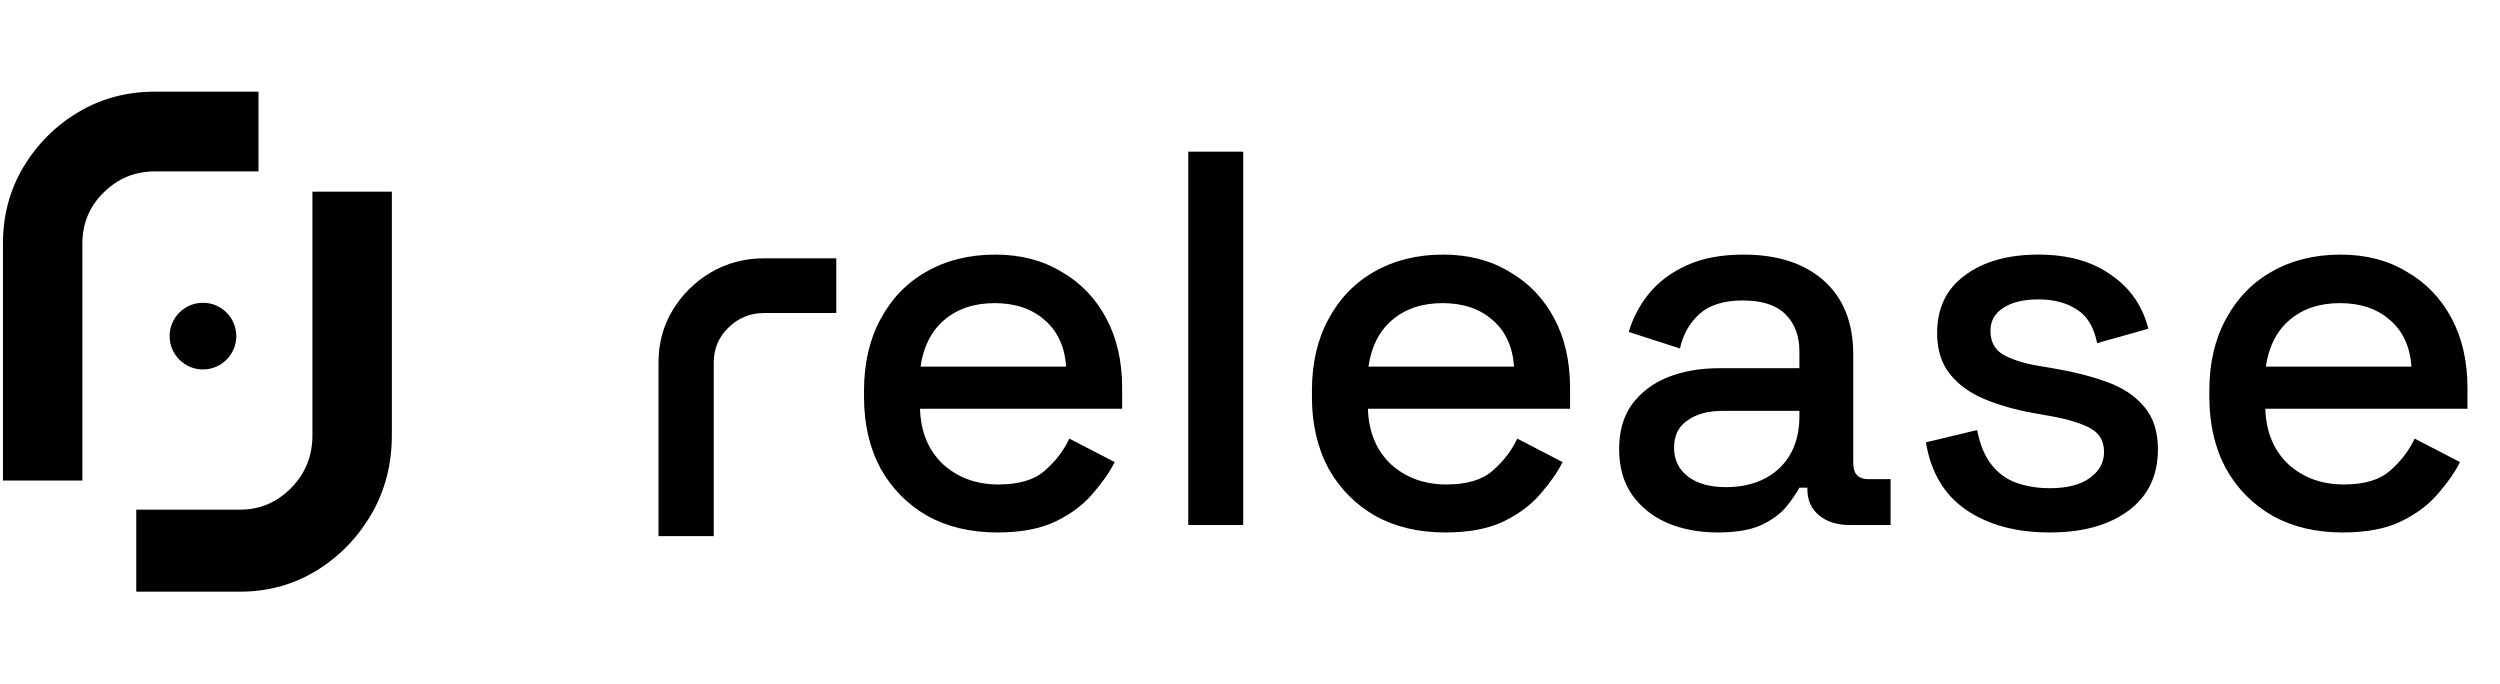
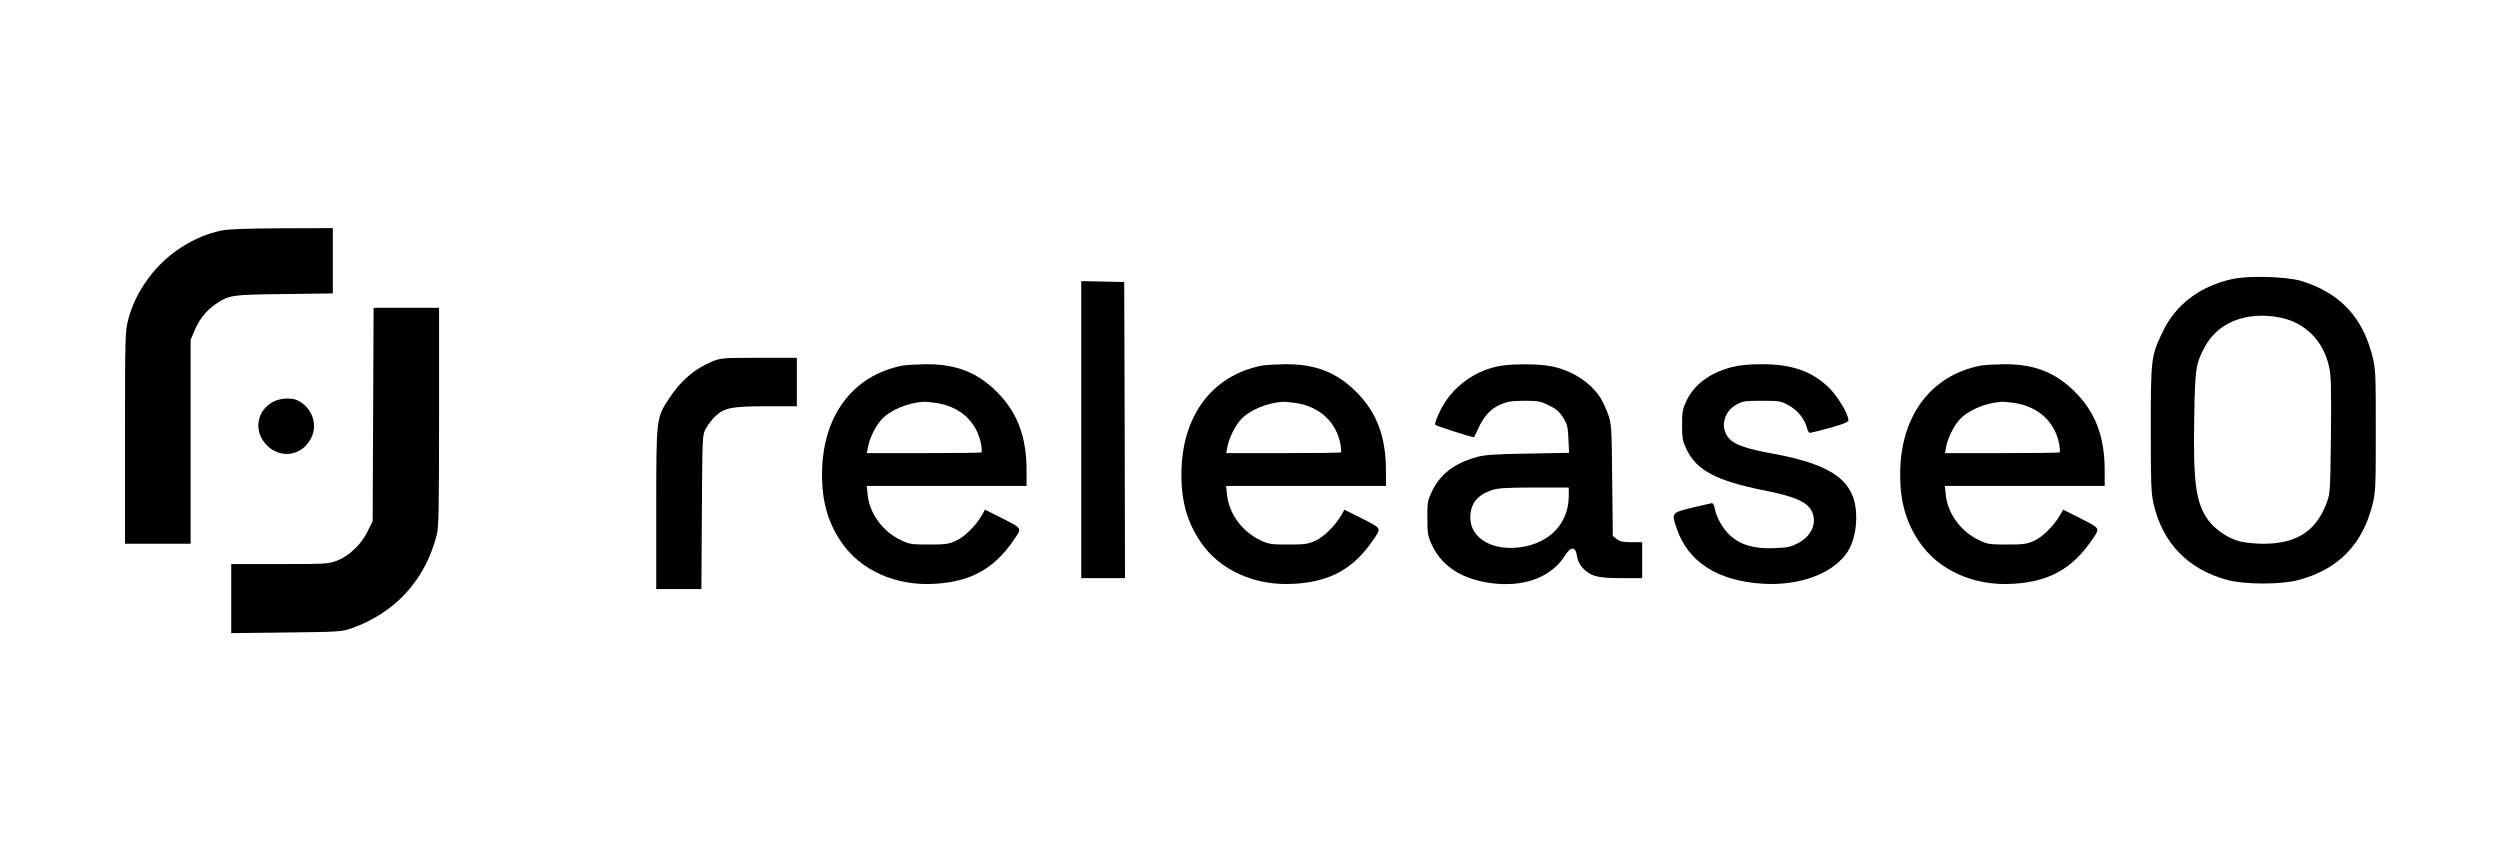
- <svg xmlns="http://www.w3.org/2000/svg" width="450" height="123" fill="none">
-   <g>
-     <path id="svg_1" fill="#000000" d="m4.19,30.104c-2.439,4.102 -3.658,8.682 -3.658,13.74l0,42.656l14.295,0l0,-42.656c0,-3.6 1.265,-6.654 3.794,-9.16c2.574,-2.552 5.646,-3.828 9.214,-3.828l18.698,0l0,-14.355l-18.698,0c-5.013,0 -9.598,1.23 -13.753,3.691c-4.11,2.461 -7.407,5.765 -9.891,9.912z" />
-     <path id="svg_2" fill="#000000" d="m66.873,92.508c2.439,-4.219 3.658,-8.93 3.658,-14.133l0,-43.875l-14.295,0l0,43.875c0,3.703 -1.265,6.844 -3.794,9.422c-2.574,2.625 -5.646,3.938 -9.214,3.938l-18.698,0l0,14.766l18.698,0c5.013,0 9.598,-1.266 13.753,-3.797c4.11,-2.531 7.407,-5.93 9.891,-10.195z" />
-     <circle id="svg_3" fill="#000000" r="6" cy="60.5" cx="36.531" />
-     <path id="svg_4" fill="#000000" d="m121.076,55.828c-1.696,2.812 -2.545,5.953 -2.545,9.422l0,31.25l9.944,0l0,-31.25c0,-2.469 0.88,-4.562 2.639,-6.281c1.791,-1.75 3.928,-2.625 6.41,-2.625l13.007,0l0,-9.844l-13.007,0c-3.488,0 -6.677,0.844 -9.567,2.531c-2.859,1.688 -5.153,3.953 -6.881,6.797z" />
-     <path id="svg_5" fill="#000000" d="m179.523,95.844c-4.8,0 -8.992,-0.992 -12.576,-2.976c-3.584,-2.048 -6.4,-4.896 -8.448,-8.544c-1.984,-3.712 -2.976,-8 -2.976,-12.864l0,-1.152c0,-4.928 0.992,-9.216 2.976,-12.864c1.984,-3.712 4.736,-6.56 8.256,-8.544c3.584,-2.048 7.712,-3.072 12.384,-3.072c4.544,0 8.512,1.024 11.904,3.072c3.456,1.984 6.144,4.768 8.064,8.352c1.92,3.584 2.88,7.776 2.88,12.576l0,3.744l-36.384,0c0.128,4.16 1.504,7.488 4.128,9.984c2.688,2.432 6.016,3.648 9.984,3.648c3.712,0 6.496,-0.832 8.352,-2.496c1.92,-1.664 3.392,-3.584 4.416,-5.76l8.16,4.224c-0.896,1.792 -2.208,3.68 -3.936,5.664c-1.664,1.984 -3.872,3.648 -6.624,4.992c-2.752,1.344 -6.272,2.016 -10.56,2.016zm-13.824,-29.856l26.208,0c-0.256,-3.584 -1.536,-6.368 -3.84,-8.352c-2.304,-2.048 -5.312,-3.072 -9.024,-3.072c-3.712,0 -6.752,1.024 -9.12,3.072c-2.304,1.984 -3.712,4.768 -4.224,8.352zm48.191,28.512l0,-67.2l9.888,0l0,67.2l-9.888,0zm46.258,1.344c-4.8,0 -8.992,-0.992 -12.576,-2.976c-3.584,-2.048 -6.4,-4.896 -8.448,-8.544c-1.984,-3.712 -2.976,-8 -2.976,-12.864l0,-1.152c0,-4.928 0.992,-9.216 2.976,-12.864c1.984,-3.712 4.736,-6.56 8.256,-8.544c3.584,-2.048 7.712,-3.072 12.384,-3.072c4.544,0 8.512,1.024 11.904,3.072c3.456,1.984 6.144,4.768 8.064,8.352c1.92,3.584 2.88,7.776 2.88,12.576l0,3.744l-36.384,0c0.128,4.16 1.504,7.488 4.128,9.984c2.688,2.432 6.016,3.648 9.984,3.648c3.712,0 6.496,-0.832 8.352,-2.496c1.92,-1.664 3.392,-3.584 4.416,-5.76l8.16,4.224c-0.896,1.792 -2.208,3.68 -3.936,5.664c-1.664,1.984 -3.872,3.648 -6.624,4.992c-2.752,1.344 -6.272,2.016 -10.56,2.016zm-13.824,-29.856l26.208,0c-0.256,-3.584 -1.536,-6.368 -3.84,-8.352c-2.304,-2.048 -5.312,-3.072 -9.024,-3.072c-3.712,0 -6.752,1.024 -9.12,3.072c-2.304,1.984 -3.712,4.768 -4.224,8.352zm62.879,29.856c-3.392,0 -6.432,-0.576 -9.12,-1.728c-2.624,-1.152 -4.736,-2.848 -6.336,-5.088c-1.536,-2.24 -2.304,-4.96 -2.304,-8.16c0,-3.264 0.768,-5.952 2.304,-8.064c1.6,-2.176 3.744,-3.808 6.432,-4.896c2.752,-1.088 5.856,-1.632 9.312,-1.632l14.4,0l0,-3.072c0,-2.752 -0.832,-4.96 -2.496,-6.624c-1.664,-1.664 -4.224,-2.496 -7.68,-2.496c-3.392,0 -5.984,0.8 -7.776,2.4c-1.792,1.6 -2.976,3.68 -3.552,6.24l-9.216,-2.976c0.768,-2.56 1.984,-4.864 3.648,-6.912c1.728,-2.112 4,-3.808 6.816,-5.088c2.816,-1.28 6.208,-1.92 10.176,-1.92c6.144,0 10.976,1.568 14.496,4.704c3.52,3.136 5.28,7.584 5.28,13.344l0,19.488c0,1.92 0.896,2.88 2.688,2.88l4.032,0l0,8.256l-7.392,0c-2.24,0 -4.064,-0.576 -5.472,-1.728c-1.408,-1.152 -2.112,-2.72 -2.112,-4.704l0,-0.288l-1.44,0c-0.512,0.96 -1.28,2.08 -2.304,3.36c-1.024,1.28 -2.528,2.4 -4.512,3.36c-1.984,0.896 -4.608,1.344 -7.872,1.344zm1.44,-8.16c3.968,0 7.168,-1.12 9.6,-3.36c2.432,-2.304 3.648,-5.44 3.648,-9.408l0,-0.96l-13.824,0c-2.624,0 -4.736,0.576 -6.336,1.728c-1.6,1.088 -2.4,2.72 -2.4,4.896c0,2.176 0.832,3.904 2.496,5.184c1.664,1.28 3.936,1.92 6.816,1.92zm58.295,8.16c-6.016,0 -11.008,-1.344 -14.976,-4.032c-3.968,-2.688 -6.4,-6.752 -7.296,-12.192l9.216,-2.208c0.512,2.624 1.376,4.704 2.592,6.24c1.216,1.536 2.72,2.624 4.512,3.264c1.856,0.64 3.84,0.96 5.952,0.96c3.136,0 5.536,-0.608 7.2,-1.824c1.728,-1.216 2.592,-2.784 2.592,-4.704c0,-1.92 -0.8,-3.328 -2.4,-4.224c-1.6,-0.896 -3.968,-1.632 -7.104,-2.208l-3.264,-0.576c-3.2,-0.576 -6.112,-1.408 -8.736,-2.496c-2.624,-1.088 -4.704,-2.592 -6.24,-4.512c-1.536,-1.92 -2.304,-4.384 -2.304,-7.392c0,-4.48 1.664,-7.936 4.992,-10.368c3.328,-2.496 7.744,-3.744 13.248,-3.744c5.312,0 9.664,1.216 13.056,3.648c3.456,2.368 5.696,5.6 6.72,9.696l-9.216,2.592c-0.576,-2.88 -1.792,-4.896 -3.648,-6.048c-1.856,-1.216 -4.16,-1.824 -6.912,-1.824c-2.688,0 -4.8,0.512 -6.336,1.536c-1.536,0.96 -2.304,2.336 -2.304,4.128c0,1.92 0.736,3.328 2.208,4.224c1.536,0.896 3.584,1.568 6.144,2.016l3.36,0.576c3.392,0.576 6.496,1.376 9.312,2.4c2.816,1.024 5.024,2.496 6.624,4.416c1.664,1.92 2.496,4.48 2.496,7.68c0,4.736 -1.76,8.416 -5.28,11.04c-3.52,2.624 -8.256,3.936 -14.208,3.936zm52.742,0c-4.8,0 -8.992,-0.992 -12.576,-2.976c-3.584,-2.048 -6.4,-4.896 -8.448,-8.544c-1.984,-3.712 -2.976,-8 -2.976,-12.864l0,-1.152c0,-4.928 0.992,-9.216 2.976,-12.864c1.984,-3.712 4.736,-6.56 8.256,-8.544c3.584,-2.048 7.712,-3.072 12.384,-3.072c4.544,0 8.512,1.024 11.904,3.072c3.456,1.984 6.144,4.768 8.064,8.352c1.92,3.584 2.88,7.776 2.88,12.576l0,3.744l-36.384,0c0.128,4.16 1.504,7.488 4.128,9.984c2.688,2.432 6.016,3.648 9.984,3.648c3.712,0 6.496,-0.832 8.352,-2.496c1.92,-1.664 3.392,-3.584 4.416,-5.76l8.16,4.224c-0.896,1.792 -2.208,3.68 -3.936,5.664c-1.664,1.984 -3.872,3.648 -6.624,4.992c-2.752,1.344 -6.272,2.016 -10.56,2.016zm-13.824,-29.856l26.208,0c-0.256,-3.584 -1.536,-6.368 -3.84,-8.352c-2.304,-2.048 -5.312,-3.072 -9.024,-3.072c-3.712,0 -6.752,1.024 -9.12,3.072c-2.304,1.984 -3.712,4.768 -4.224,8.352z" />
+ <svg xmlns="http://www.w3.org/2000/svg" version="1.0" width="1600pt" height="550pt" viewBox="0 0 1600 550" preserveAspectRatio="xMidYMid meet">
+   <g transform="translate(0,550) scale(0.1,-0.1)" fill="#000000" stroke="none">
+     <path d="M1419 4025 c-178 -36 -355 -150 -468 -304 -65 -88 -108 -176 -131 -269 -19 -72 -20 -118 -20 -754 l0 -678 210 0 210 0 0 653 0 652 24 57 c29 71 75 129 132 169 89 61 100 63 442 67 l312 4 0 209 0 209 -322 -1 c-224 -1 -343 -5 -389 -14z" />
+     <path d="M14286 3714 c-207 -46 -363 -164 -445 -338 -74 -154 -76 -171 -76 -621 0 -352 2 -410 18 -480 58 -252 221 -419 472 -487 114 -30 346 -30 456 0 253 68 407 225 472 479 21 84 22 107 22 478 0 371 -1 394 -22 478 -64 248 -205 399 -448 477 -93 30 -343 38 -449 14z m300 -245 c164 -30 282 -147 320 -315 13 -60 15 -130 12 -440 -4 -352 -5 -372 -26 -429 -68 -184 -193 -265 -407 -265 -50 0 -118 7 -150 15 -75 19 -159 76 -203 137 -79 111 -96 238 -89 653 5 317 10 346 67 454 84 157 264 229 476 190z" />
+     <path d="M6920 2750 l0 -950 140 0 140 0 -2 948 -3 947 -137 3 -138 3 0 -951z" />
+     <path d="M2388 2848 l-3 -683 -33 -67 c-40 -83 -120 -158 -197 -187 -52 -20 -77 -21 -365 -21 l-310 0 0 -221 0 -221 353 4 c336 4 355 5 417 27 280 99 472 310 545 597 13 53 15 164 15 758 l0 696 -210 0 -209 0 -3 -682z" />
+     <path d="M4557 3186 c-113 -47 -199 -121 -276 -238 -81 -124 -81 -122 -81 -704 l0 -514 145 0 144 0 3 493 c3 488 3 492 25 534 13 23 39 58 60 78 57 55 106 65 330 65 l193 0 0 155 0 155 -242 0 c-233 0 -245 -1 -301 -24z" />
+     <path d="M5775 3160 c-322 -64 -515 -327 -514 -700 0 -169 37 -301 121 -426 123 -184 352 -287 606 -270 226 14 375 97 498 277 57 83 63 73 -86 149 l-96 48 -21 -37 c-39 -67 -110 -137 -165 -162 -46 -21 -68 -24 -173 -24 -109 0 -125 2 -177 27 -117 54 -203 171 -215 291 l-6 57 512 0 511 0 0 100 c0 214 -59 371 -189 501 -127 127 -264 180 -460 178 -58 -1 -124 -5 -146 -9z m224 -240 c150 -25 253 -122 280 -263 4 -25 6 -49 3 -52 -3 -3 -169 -5 -370 -5 l-364 0 7 38 c9 54 47 132 83 173 55 63 170 112 277 118 11 0 49 -4 84 -9z" />
+     <path d="M8075 3160 c-322 -64 -515 -327 -514 -700 0 -169 37 -301 121 -426 123 -184 352 -287 606 -270 226 14 375 97 498 277 57 83 63 73 -86 149 l-96 48 -21 -37 c-39 -67 -110 -137 -165 -162 -46 -21 -68 -24 -173 -24 -109 0 -125 2 -177 27 -117 54 -203 171 -215 291 l-6 57 512 0 511 0 0 100 c0 214 -59 371 -189 501 -127 127 -264 180 -460 178 -58 -1 -124 -5 -146 -9z m224 -240 c150 -25 253 -122 280 -263 4 -25 6 -49 3 -52 -3 -3 -169 -5 -370 -5 l-364 0 7 38 c9 54 47 132 83 173 55 63 170 112 277 118 11 0 49 -4 84 -9z" />
+     <path d="M9583 3155 c-158 -34 -295 -140 -365 -282 -24 -49 -38 -87 -32 -92 11 -9 245 -84 248 -79 2 2 14 28 28 58 34 76 78 123 140 151 44 19 70 23 153 24 92 0 105 -3 160 -30 47 -24 66 -41 90 -79 26 -43 30 -61 33 -137 l4 -87 -264 -5 c-202 -3 -277 -8 -323 -21 -143 -39 -235 -108 -287 -214 -31 -63 -33 -72 -33 -177 0 -100 3 -116 29 -172 66 -145 212 -232 416 -249 195 -16 354 50 437 182 35 56 65 57 74 4 7 -46 22 -73 59 -104 44 -37 90 -46 233 -46 l127 0 0 115 0 115 -69 0 c-53 0 -74 4 -94 20 l-25 20 -4 358 c-3 340 -5 360 -26 420 -13 35 -34 82 -48 104 -62 98 -180 176 -311 203 -84 18 -267 18 -350 0z m457 -828 c0 -174 -119 -302 -307 -329 -181 -26 -323 57 -323 190 0 86 43 142 132 173 45 16 87 18 276 19 l222 0 0 -53z" />
+     <path d="M11082 3150 c-141 -37 -241 -112 -290 -218 -23 -49 -27 -70 -27 -152 0 -82 4 -103 27 -152 64 -138 192 -206 506 -268 178 -36 255 -67 290 -119 47 -72 13 -167 -78 -216 -48 -25 -68 -30 -152 -33 -129 -6 -219 20 -285 81 -47 43 -88 115 -99 175 -3 17 -11 32 -18 32 -6 -1 -63 -14 -126 -29 -133 -33 -133 -33 -100 -131 73 -217 263 -339 555 -356 237 -14 453 68 541 207 34 54 54 134 54 215 0 230 -140 338 -530 410 -170 31 -245 56 -282 96 -60 64 -41 168 41 216 43 25 53 27 166 27 115 0 122 -1 174 -30 57 -31 104 -91 116 -146 4 -16 12 -29 18 -29 7 0 65 14 130 32 88 25 117 37 117 49 0 39 -72 158 -128 211 -109 104 -238 148 -431 147 -81 0 -138 -6 -189 -19z" />
+     <path d="M12675 3160 c-322 -64 -515 -327 -514 -700 0 -169 37 -301 121 -426 123 -184 352 -287 606 -270 226 14 375 97 498 277 57 83 63 73 -86 149 l-96 48 -21 -37 c-39 -67 -110 -137 -165 -162 -46 -21 -68 -24 -173 -24 -109 0 -125 2 -177 27 -117 54 -203 171 -215 291 l-6 57 512 0 511 0 0 100 c0 214 -59 371 -189 501 -127 127 -264 180 -460 178 -58 -1 -124 -5 -146 -9z m224 -240 c150 -25 253 -122 280 -263 4 -25 6 -49 3 -52 -3 -3 -169 -5 -370 -5 l-364 0 7 38 c9 54 47 132 83 173 55 63 170 112 277 118 11 0 49 -4 84 -9z" />
+     <path d="M1745 2927 c-106 -60 -123 -191 -36 -278 85 -85 216 -68 276 36 53 89 18 201 -77 251 -41 21 -116 17 -163 -9z" />
  </g>
</svg>
